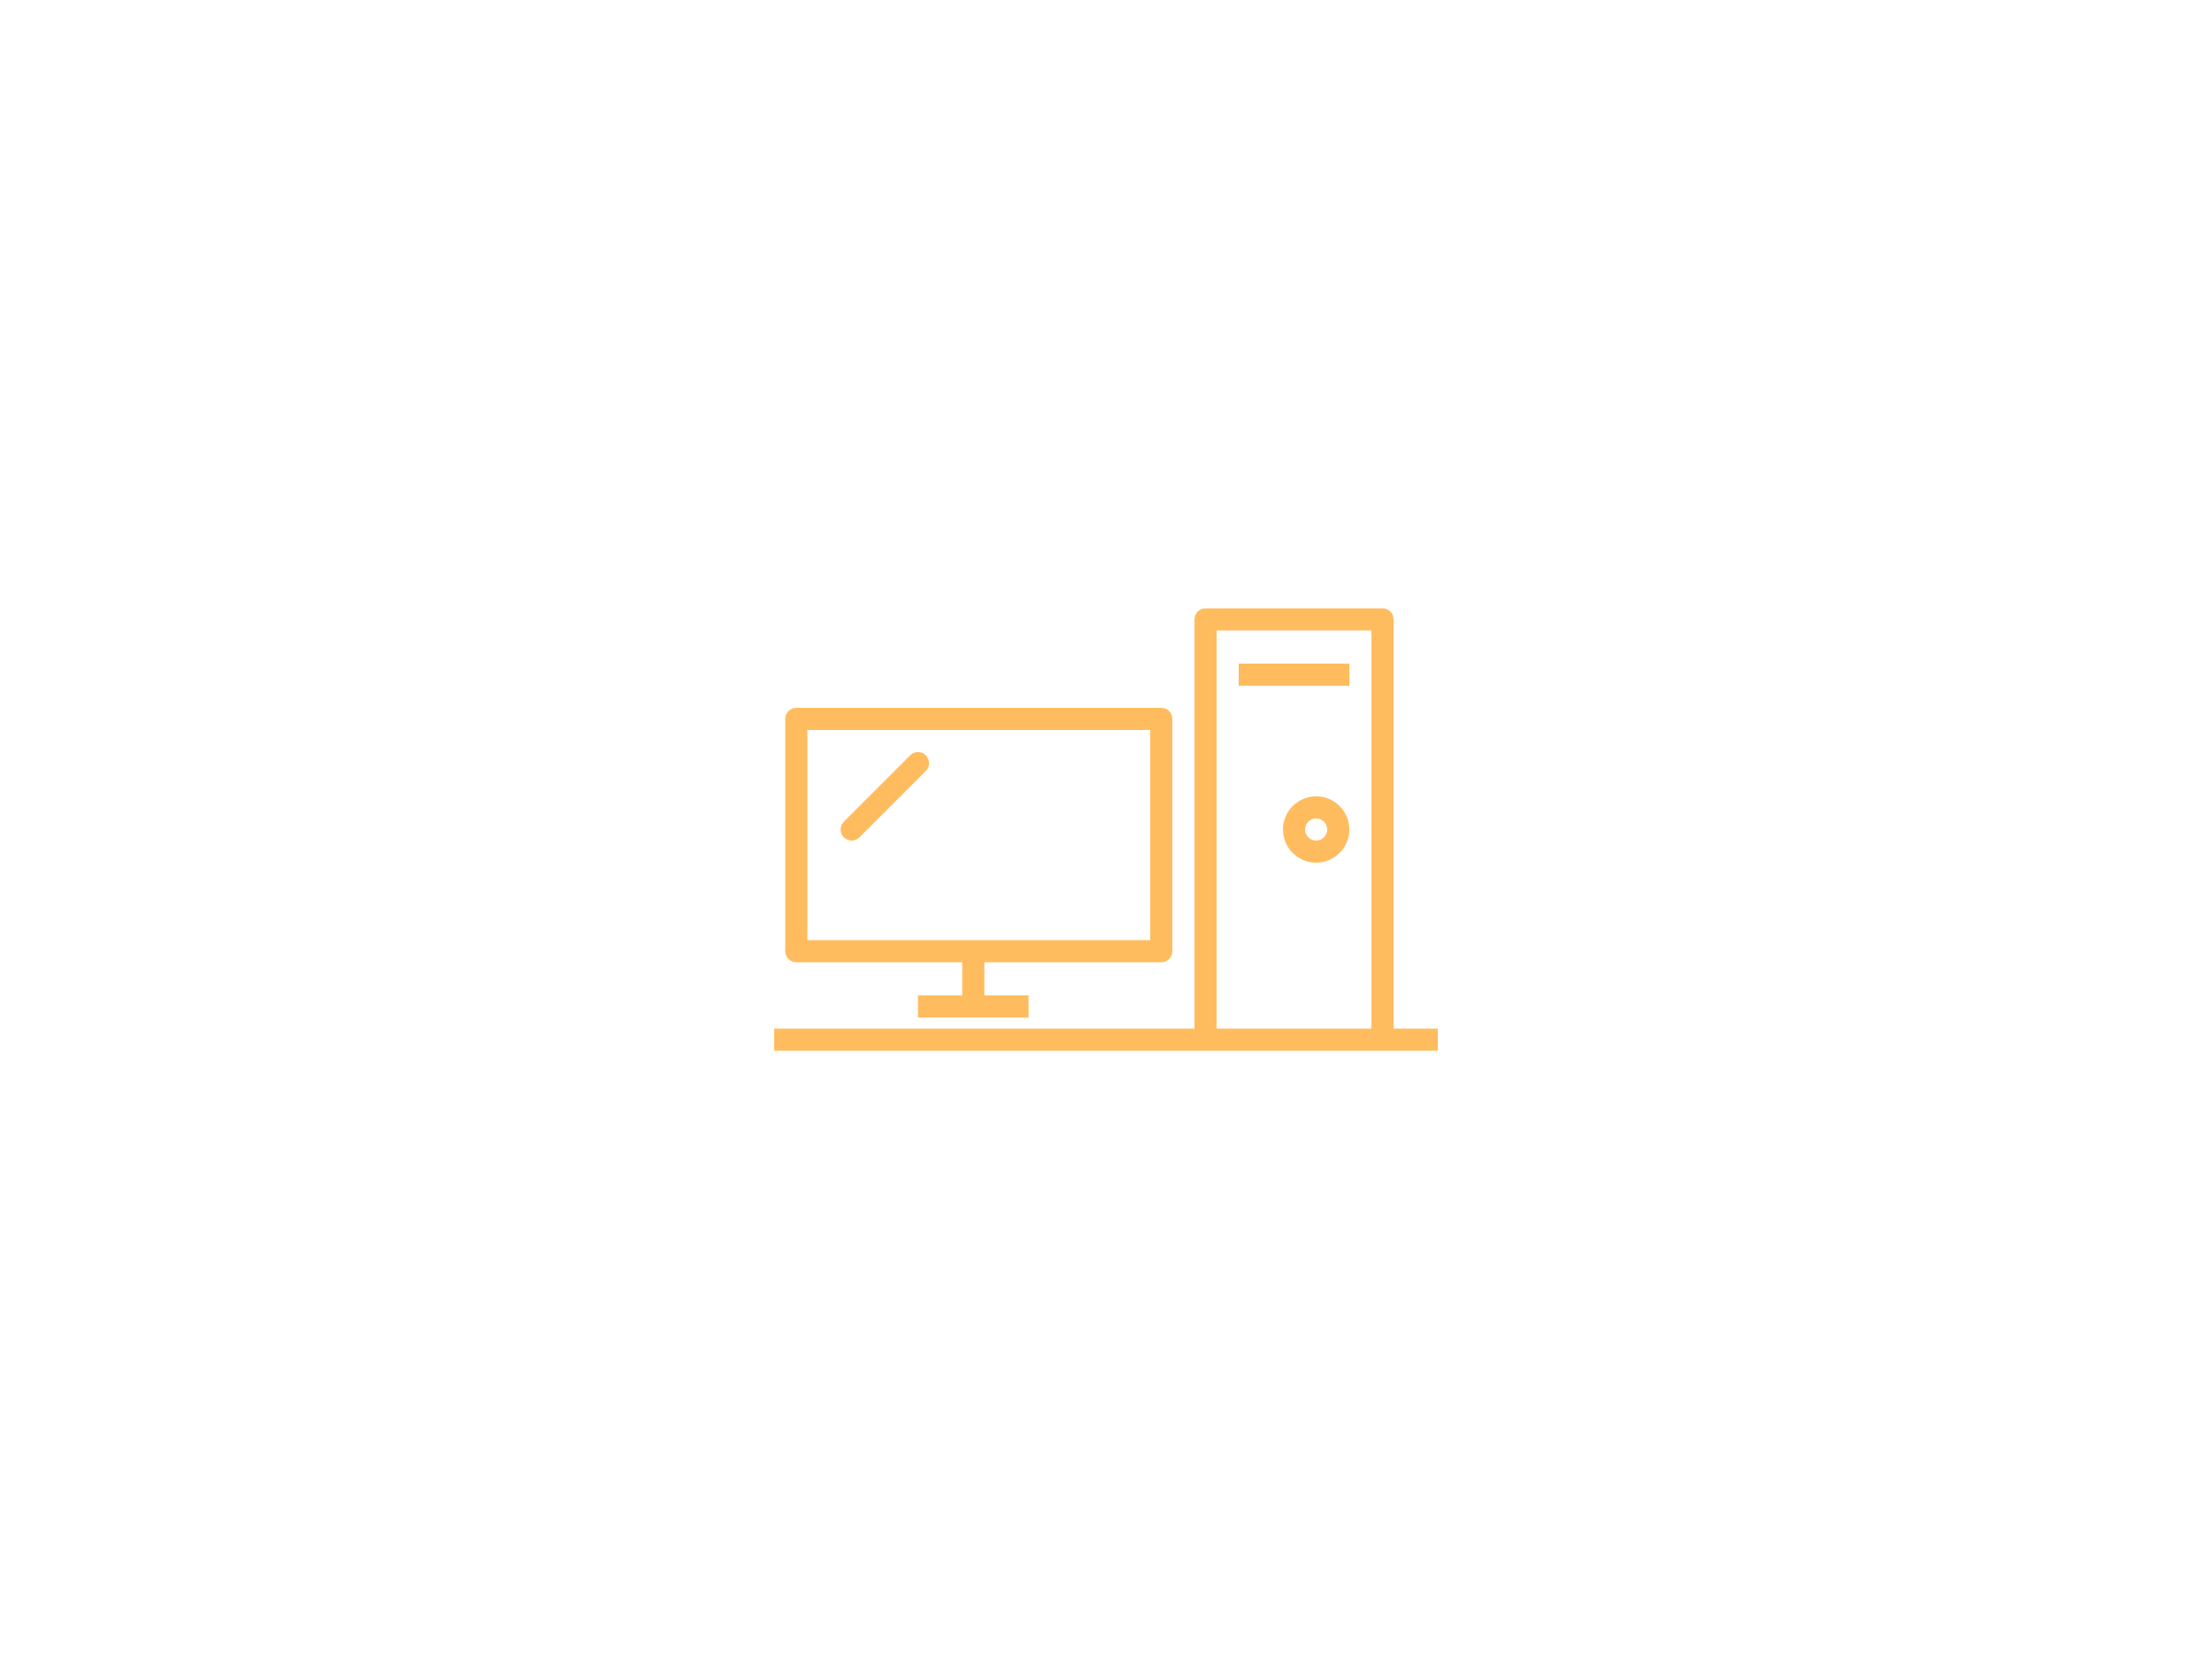
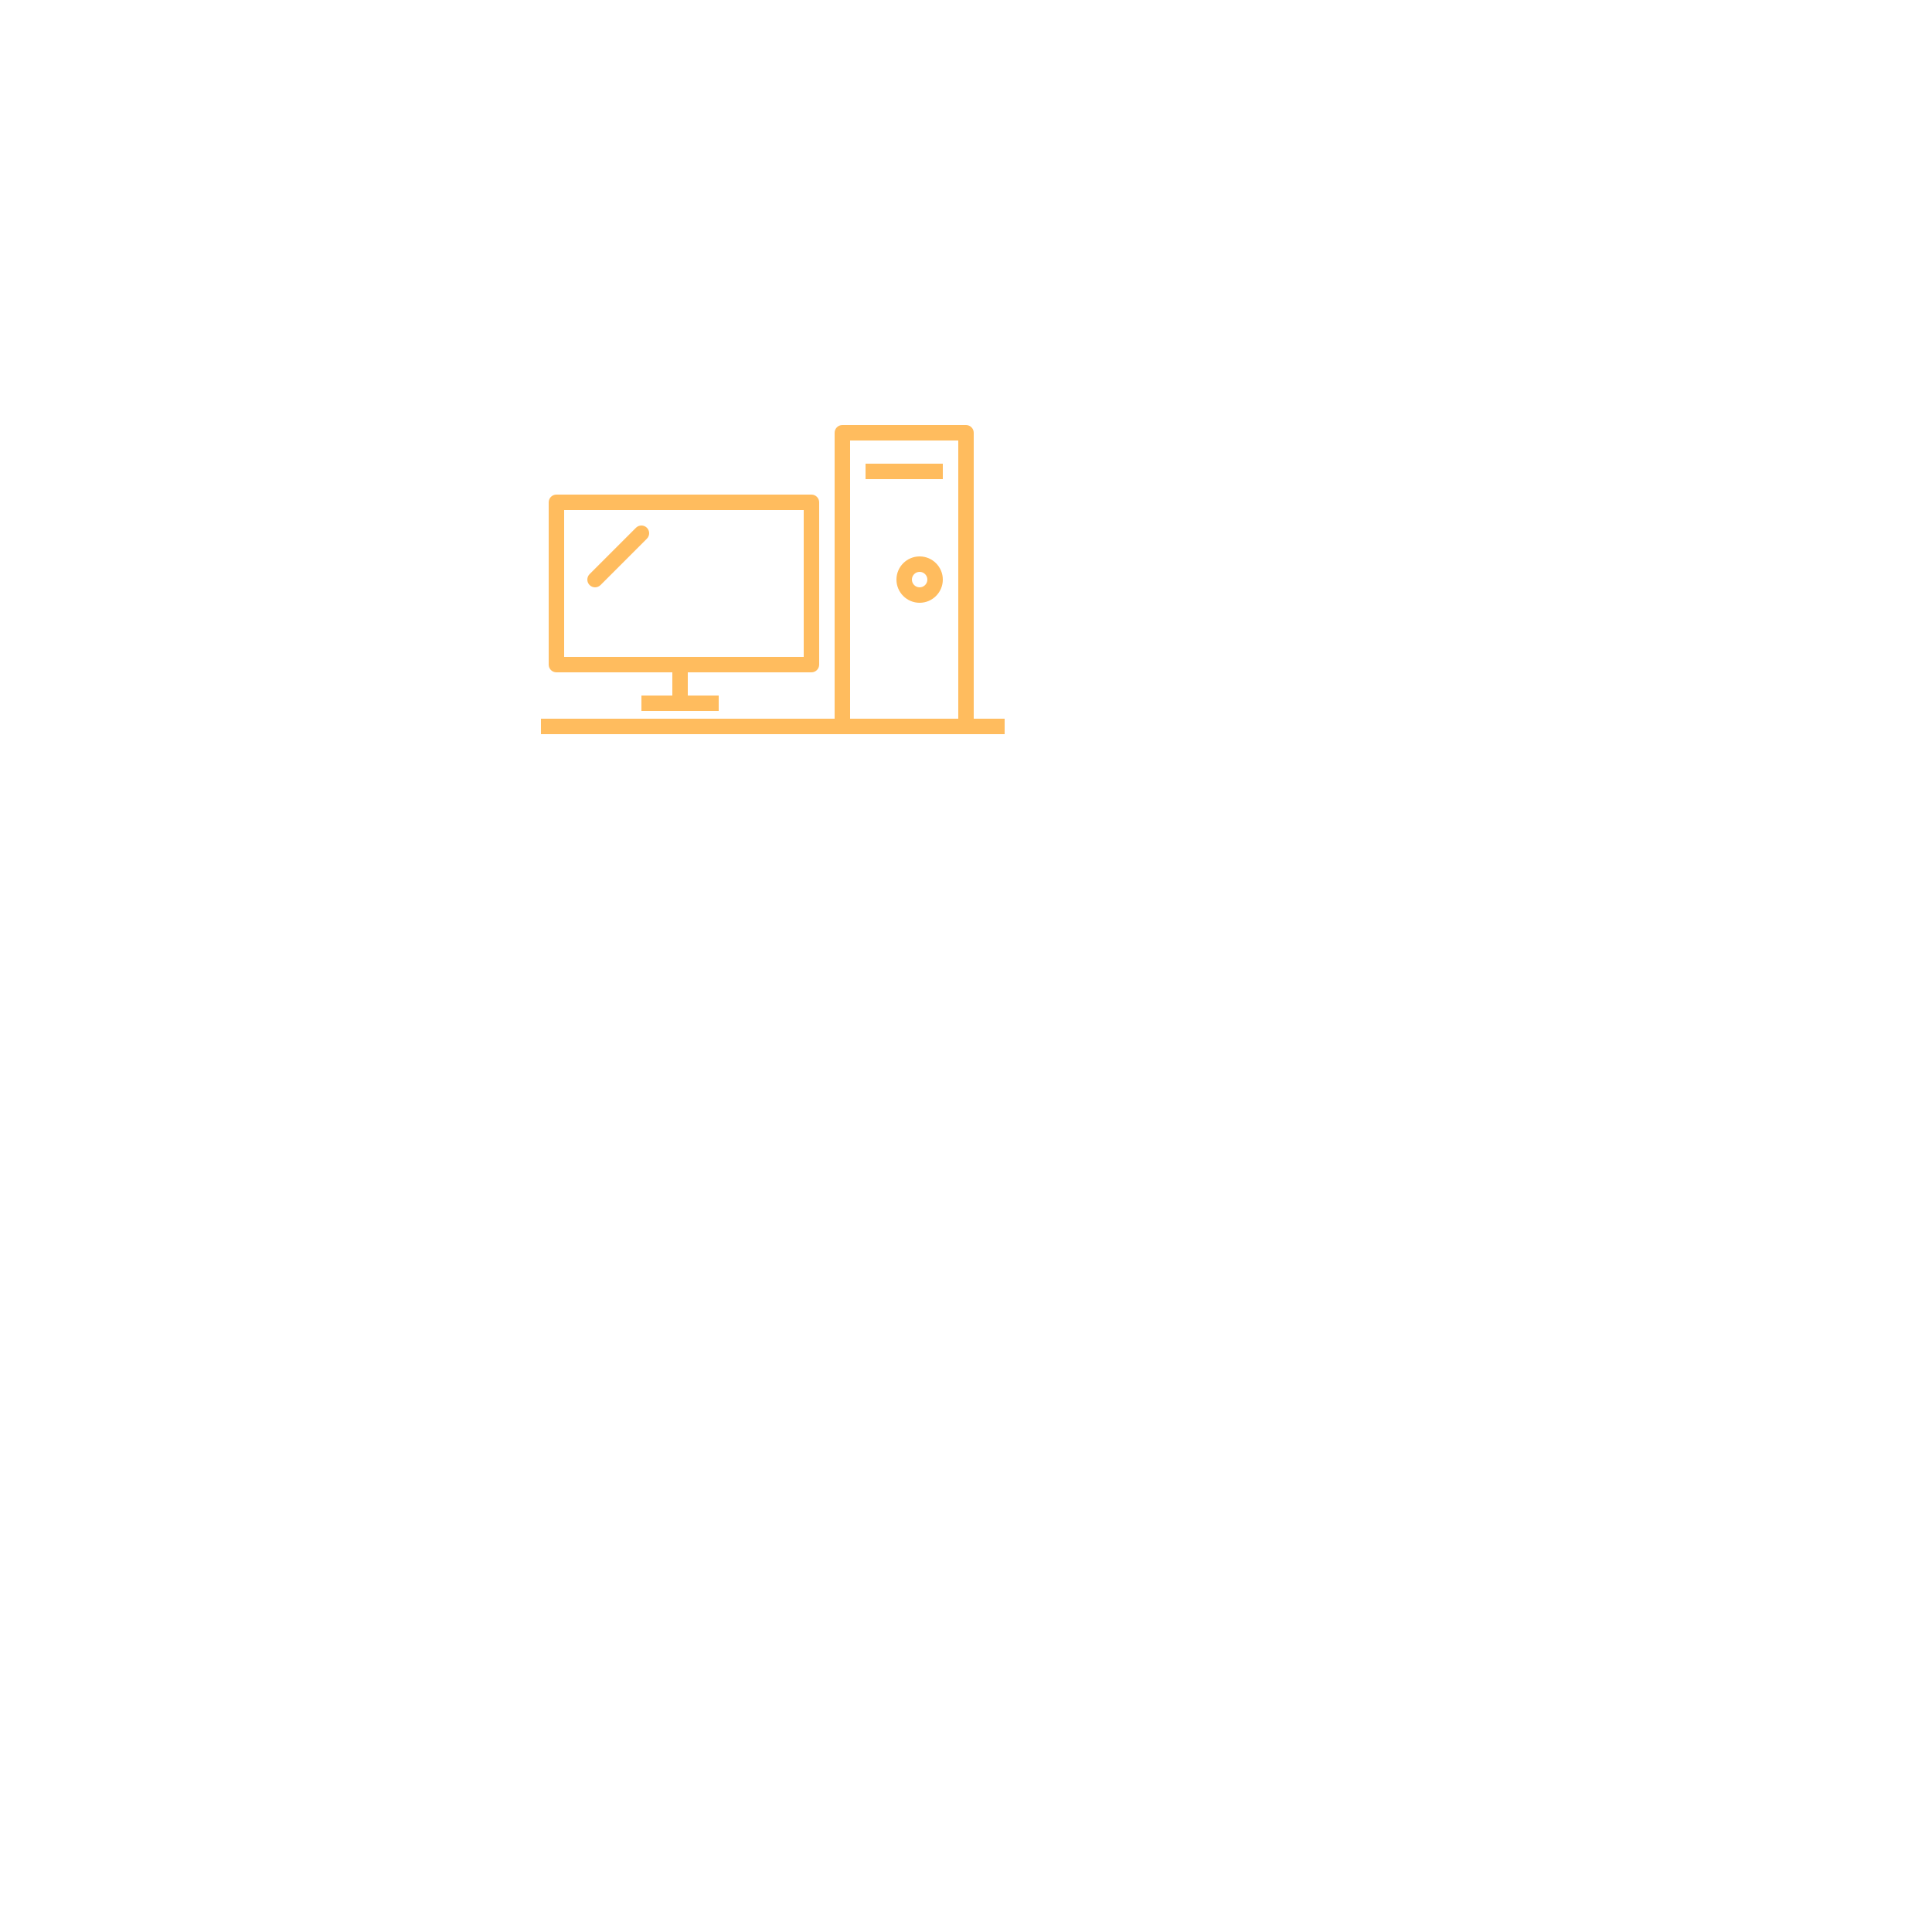
- <svg xmlns="http://www.w3.org/2000/svg" width="800" height="600">
+ <svg xmlns="http://www.w3.org/2000/svg" width="1000" height="1000">
  <g>
    <g>
      <g>
        <g>
          <g>
            <path fill="#ffbc5e" d="m288,348l60,0l0,12l-16,0l0,8l40,0l0,-8l-16,0l0,-12l64,0c2.211,0 4,-1.789 4,-4l0,-84c0,-2.211 -1.789,-4 -4,-4l-132,0c-2.211,0 -4,1.789 -4,4l0,84c0,2.211 1.789,4 4,4zm4,-84l124,0l0,76l-60,0l-8,0l-56,0l0,-76z" />
            <rect fill="#ffbc5e" height="8" width="40" y="240" x="448" />
            <path fill="#ffbc5e" d="m476,288c-6.617,0 -12,5.383 -12,12s5.383,12 12,12s12,-5.383 12,-12s-5.383,-12 -12,-12zm0,16c-2.207,0 -4,-1.793 -4,-4c0,-2.207 1.793,-4 4,-4c2.207,0 4,1.793 4,4c0,2.207 -1.793,4 -4,4z" />
            <path fill="#ffbc5e" d="m329.172,273.172l-24,24c-1.562,1.562 -1.562,4.094 0,5.656c0.781,0.781 1.804,1.172 2.828,1.172s2.047,-0.391 2.828,-1.172l24,-24c1.562,-1.562 1.562,-4.094 0,-5.656c-1.562,-1.563 -4.094,-1.563 -5.656,0z" />
            <path fill="#ffbc5e" d="m504,372l0,-148c0,-2.211 -1.789,-4 -4,-4l-64,0c-2.211,0 -4,1.789 -4,4l0,148l-152,0l0,8l156,0l64,0l20,0l0,-8l-16,0zm-8,0l-56,0l0,-144l56,0l0,144z" />
          </g>
        </g>
      </g>
      <g />
      <g />
      <g />
      <g />
      <g />
      <g />
      <g />
      <g />
      <g />
      <g />
      <g />
      <g />
      <g />
      <g />
      <g />
    </g>
  </g>
</svg>
